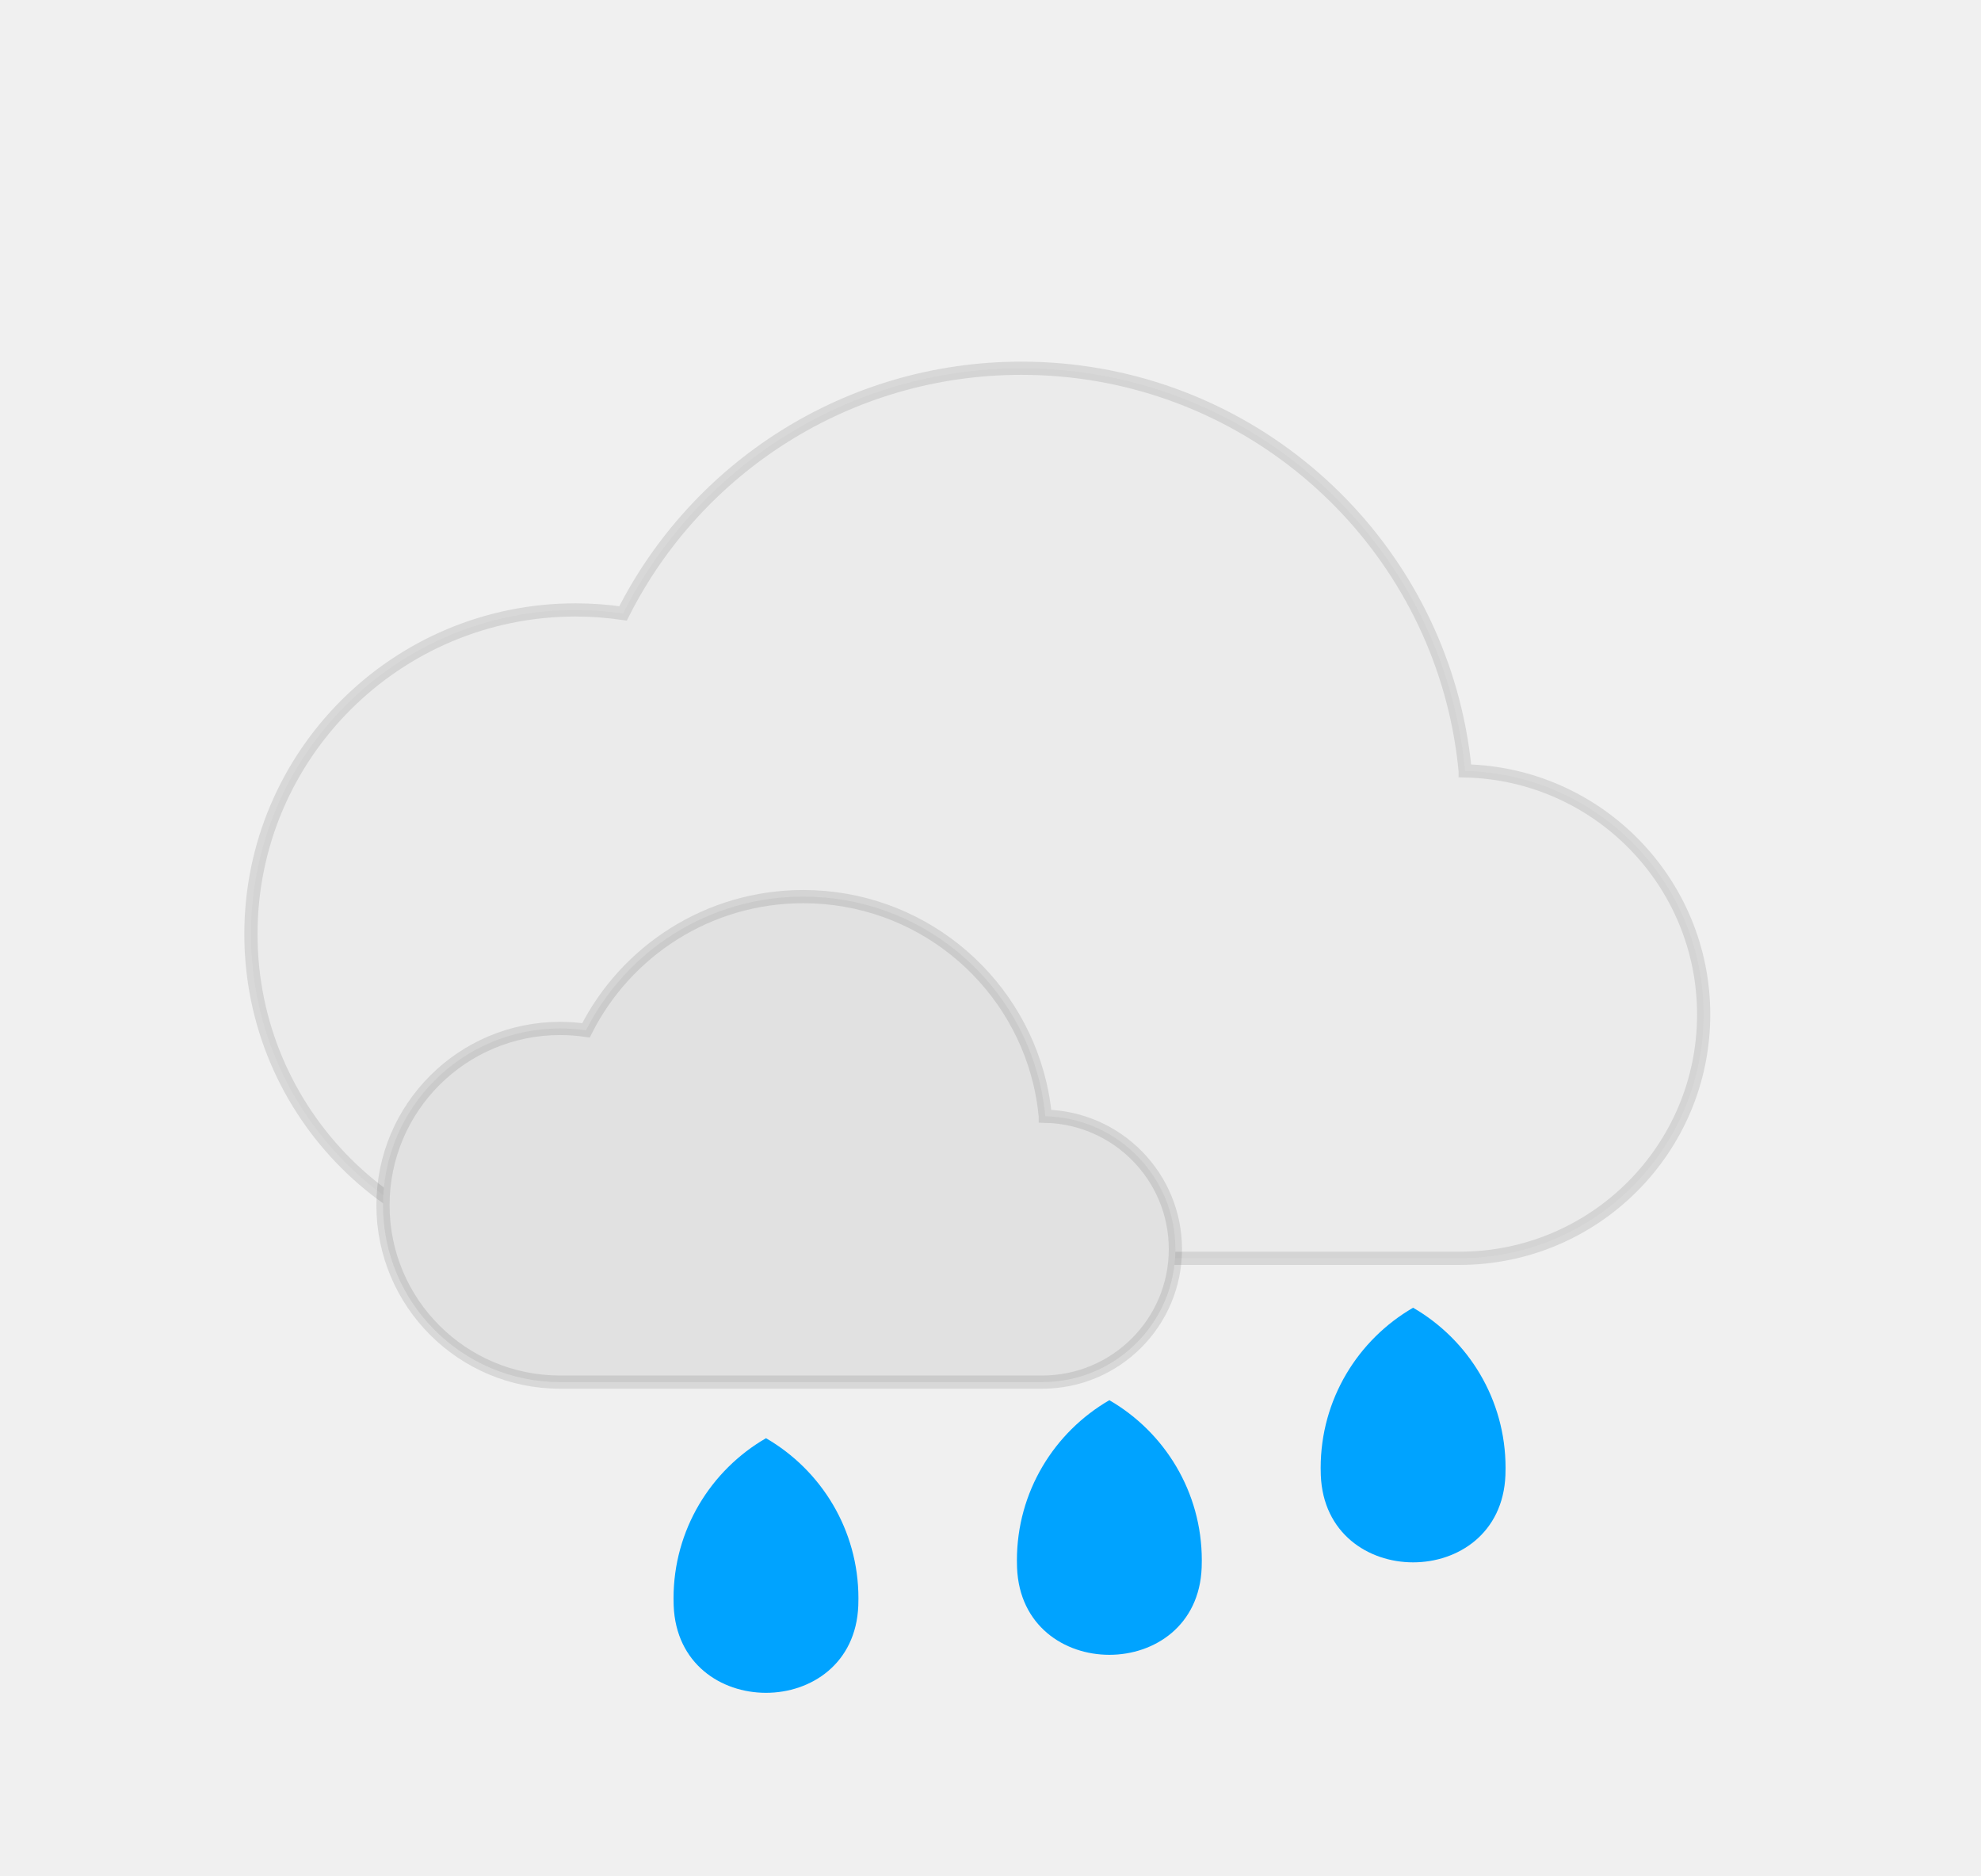
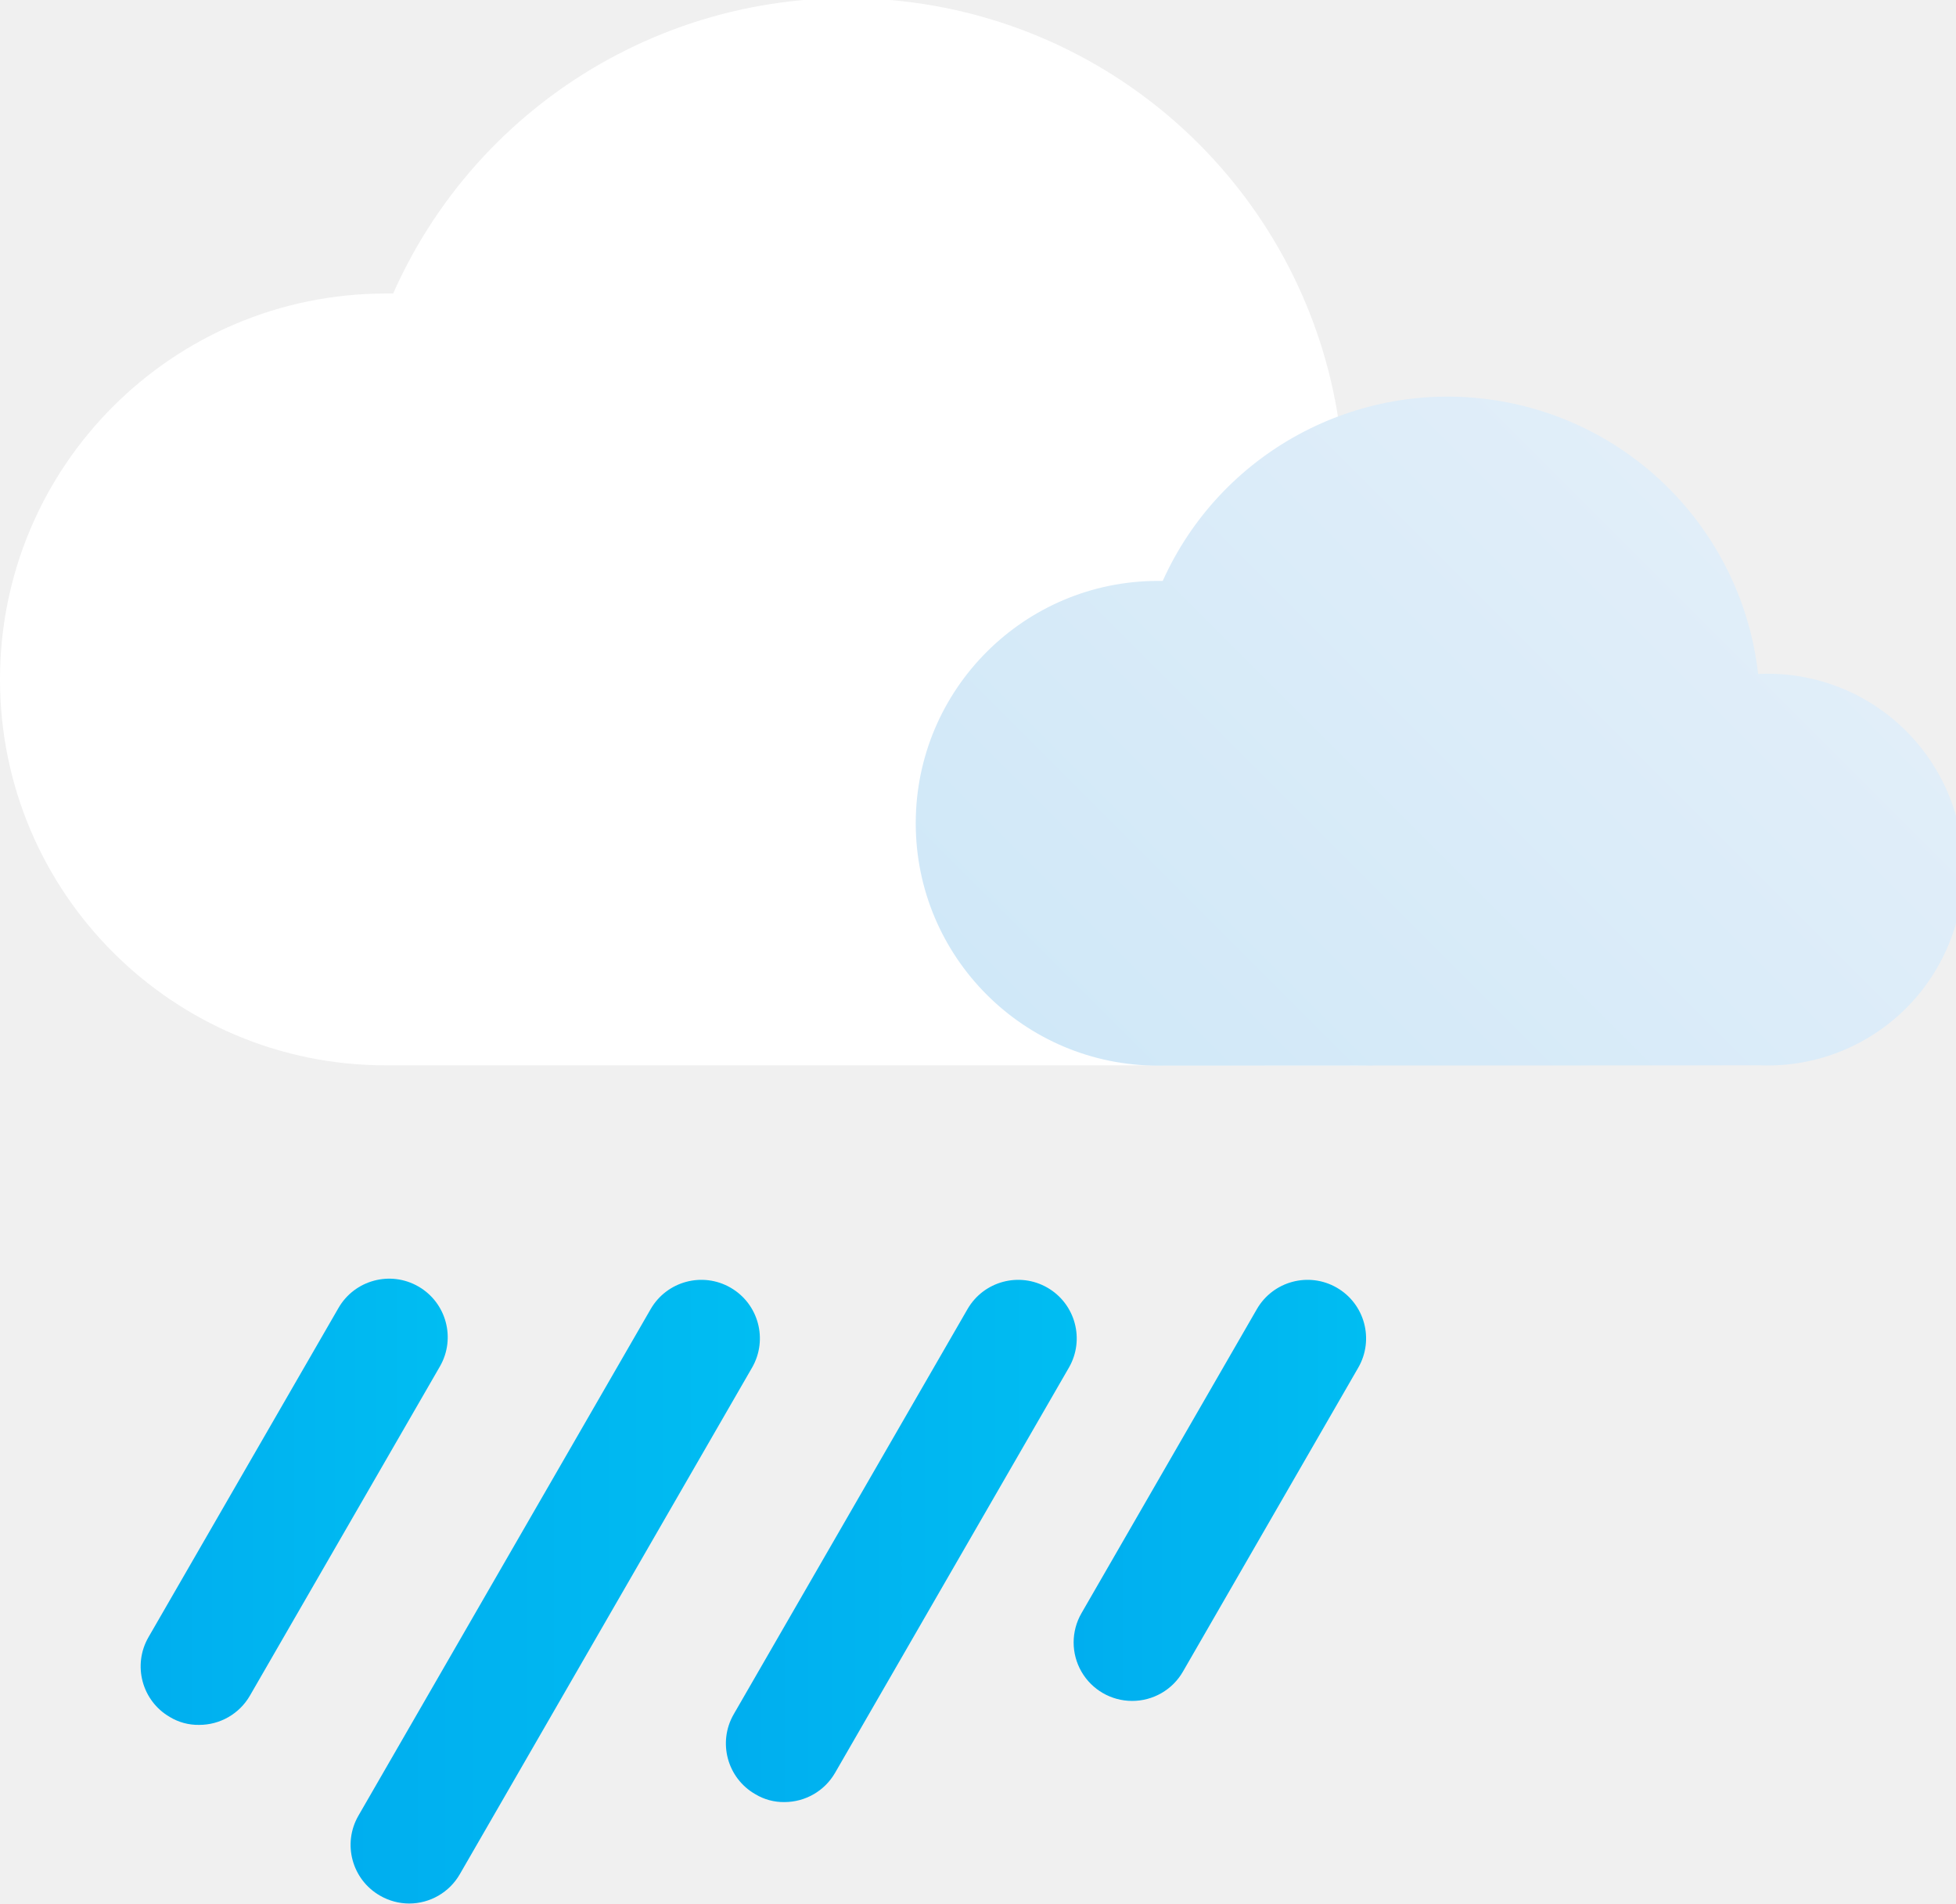
- <svg xmlns="http://www.w3.org/2000/svg" width="150" height="142" viewBox="0 0 150 142" fill="none">
-   <path d="M129 76.803C129 86.996 120.722 95.259 110.507 95.259H43.589C30.01 95.259 19 84.273 19 70.716C19 57.163 30.01 46.173 43.589 46.173C44.807 46.173 46.004 46.267 47.177 46.436C52.73 35.43 64.15 27.877 77.343 27.877C93.305 27.877 106.678 38.939 110.191 53.801C110.542 55.285 110.795 56.805 110.94 58.354V58.358C120.95 58.586 129 66.756 129 76.803Z" fill="url(#paint0_linear_415_111)" stroke="black" stroke-opacity="0.1" />
-   <path d="M89 94.564C89 100.124 84.485 104.631 78.913 104.631H42.412C35.005 104.631 29 98.639 29 91.244C29 83.851 35.005 77.857 42.412 77.857C43.076 77.857 43.729 77.908 44.37 78C47.398 71.997 53.627 67.877 60.823 67.877C69.53 67.877 76.824 73.911 78.741 82.018C78.932 82.827 79.07 83.656 79.149 84.501V84.503C84.609 84.627 89 89.084 89 94.564Z" fill="url(#paint1_linear_415_111)" stroke="black" stroke-opacity="0.1" />
-   <path d="M58 108.877C53.817 111.299 51 115.819 51 121C51 121.186 51.003 121.37 51.01 121.552C51.353 130.353 64.647 130.353 64.99 121.552C64.997 121.37 65 121.186 65 121C65.001 115.819 62.183 111.299 58 108.877V108.877Z" fill="#00A3FF" />
-   <path d="M84 106C79.817 108.422 77 112.943 77 118.124C77 118.309 77.003 118.493 77.01 118.675C77.353 127.476 90.647 127.476 90.99 118.675C90.997 118.493 91 118.309 91 118.124C91.001 112.943 88.183 108.422 84 106Z" fill="#00A3FF" />
-   <path d="M107 99C102.817 101.422 100 105.943 100 111.124C100 111.309 100.003 111.493 100.01 111.675C100.353 120.476 113.647 120.476 113.99 111.675C113.997 111.493 114 111.309 114 111.124C114.001 105.943 111.183 101.422 107 99V99Z" fill="#00A3FF" />
+ <svg xmlns="http://www.w3.org/2000/svg" xmlns:xlink="http://www.w3.org/1999/xlink" viewBox="0 0 66.92 65.11">
  <defs>
-     <linearGradient id="paint0_linear_415_111" x1="60.411" y1="47.91" x2="60.411" y2="115.293" gradientUnits="userSpaceOnUse">
-       <stop offset="1" stop-color="#EBEBEB" />
-       <stop offset="1" stop-color="white" stop-opacity="0" />
+     <style>.cls-1{fill:#fff;}.cls-2{fill:url(#New_Gradient_Swatch_copy_2);}.cls-3{fill:url(#New_Gradient_Swatch_copy);}.cls-4{fill:url(#New_Gradient_Swatch_copy-2);}.cls-5{fill:url(#New_Gradient_Swatch_copy-3);}.cls-6{fill:url(#New_Gradient_Swatch_copy-4);}</style>
+     <linearGradient id="New_Gradient_Swatch_copy_2" x1="38.75" y1="39" x2="59.07" y2="18.67" gradientUnits="userSpaceOnUse">
+       <stop offset="0" stop-color="#d0e8f8" />
+       <stop offset="1" stop-color="#e1eef9" />
    </linearGradient>
-     <linearGradient id="paint1_linear_415_111" x1="51.588" y1="78.804" x2="51.588" y2="115.558" gradientUnits="userSpaceOnUse">
-       <stop offset="1" stop-color="#E1E1E1" />
-       <stop offset="1" stop-color="white" stop-opacity="0" />
+     <linearGradient id="New_Gradient_Swatch_copy" x1="4.82" y1="51.41" x2="15.31" y2="51.41" gradientUnits="userSpaceOnUse">
+       <stop offset="0" stop-color="#00aeef" />
+       <stop offset="1" stop-color="#00bdf2" />
    </linearGradient>
+     <linearGradient id="New_Gradient_Swatch_copy-2" x1="11.96" y1="54.45" x2="25.96" y2="54.45" xlink:href="#New_Gradient_Swatch_copy" />
+     <linearGradient id="New_Gradient_Swatch_copy-3" x1="36.74" y1="50.98" x2="46.74" y2="50.98" xlink:href="#New_Gradient_Swatch_copy" />
+     <linearGradient id="New_Gradient_Swatch_copy-4" x1="24.85" y1="52.71" x2="36.85" y2="52.71" xlink:href="#New_Gradient_Swatch_copy" />
  </defs>
+   <g id="Слой_2" data-name="Слой 2">
+     <g id="Icons">
+       <g id="Heavy_Rain" data-name="Heavy Rain">
+         <path class="cls-1" d="M46,36.44a10.67,10.67,0,1,0,0-21.33h-.11a17,17,0,0,0-32.44-5.07H13.2a13.2,13.2,0,0,0,0,26.4" />
+         <path class="cls-2" d="M60.22,36.44a6.7,6.7,0,1,0,0-13.39h-.07a10.69,10.69,0,0,0-20.37-3.18h-.16a8.29,8.29,0,0,0,0,16.58" />
+         <path class="cls-3" d="M6.81,59a1.87,1.87,0,0,1-1-.27A2,2,0,0,1,5.08,56l6.5-11.26a2,2,0,0,1,3.47,2L8.55,58A2,2,0,0,1,6.81,59Z" />
+         <path class="cls-4" d="M14,65.11a2,2,0,0,1-1-.27,2,2,0,0,1-.74-2.73l10-17.33a2,2,0,0,1,3.47,2l-10,17.33A2,2,0,0,1,14,65.11Z" />
+         <path class="cls-5" d="M38.73,58.18a2,2,0,0,1-1.73-3l6-10.4a2,2,0,0,1,3.47,2l-6,10.4A2,2,0,0,1,38.73,58.18Z" />
+         <path class="cls-6" d="M26.84,61.64a1.87,1.87,0,0,1-1-.27,2,2,0,0,1-.74-2.73l8-13.86a2,2,0,0,1,3.47,2l-8,13.86A2,2,0,0,1,26.84,61.64Z" />
+       </g>
+     </g>
+   </g>
</svg>
